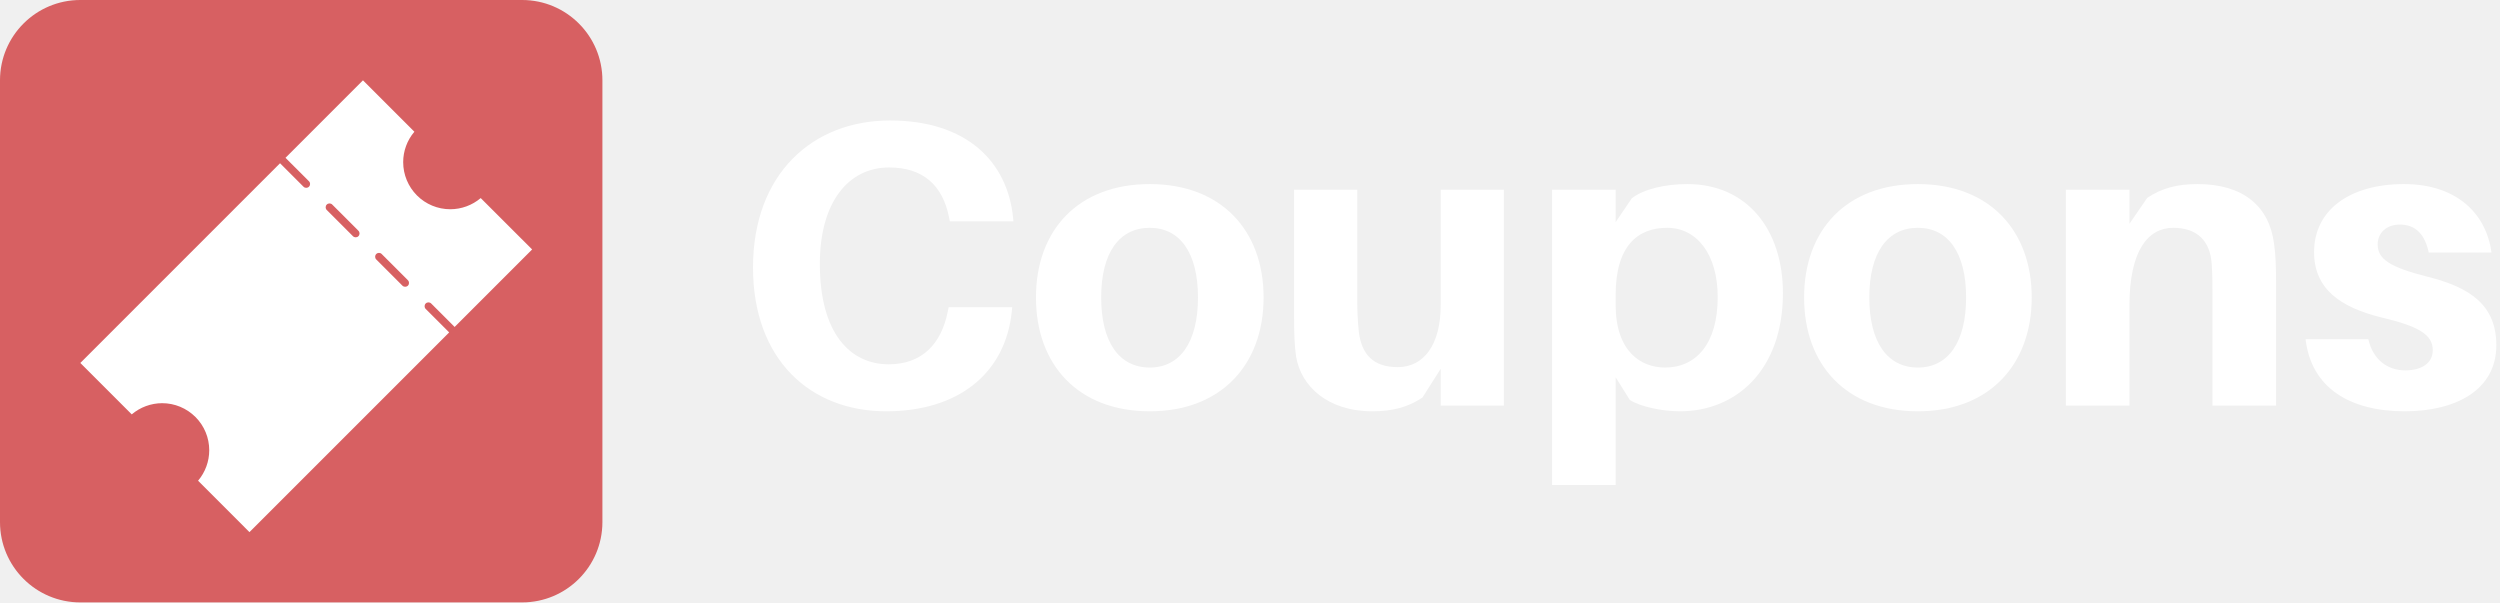
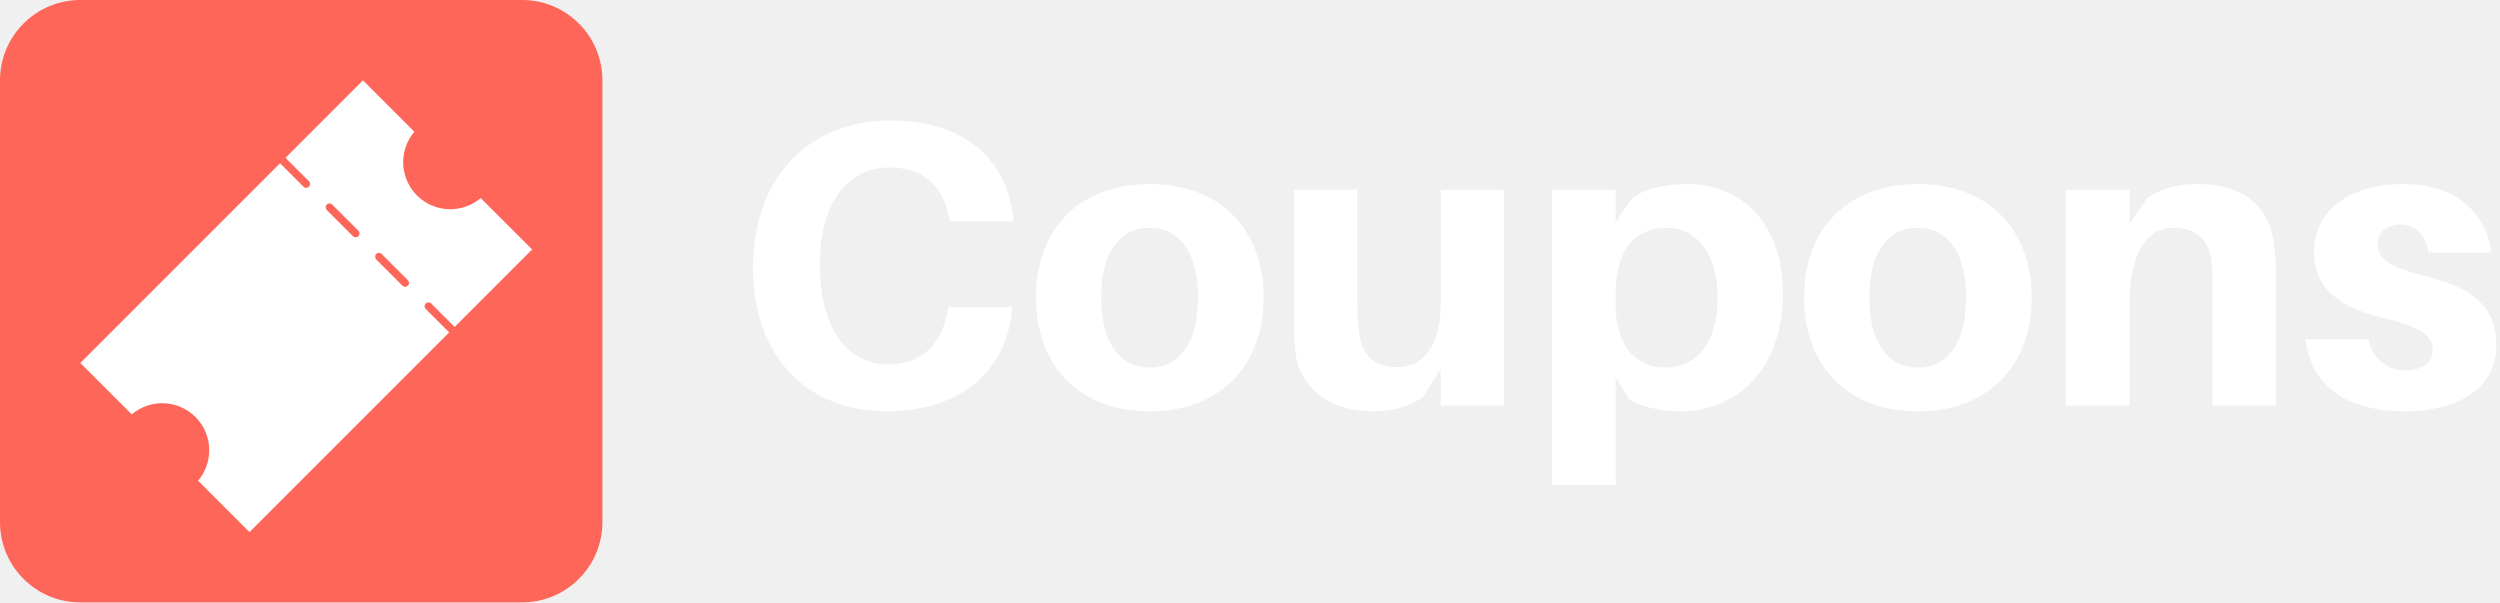
<svg xmlns="http://www.w3.org/2000/svg" width="249" height="60" viewBox="0 0 249 60" fill="none">
  <g id="coupon-full-logo" clip-path="url(#clip0_62_2)">
    <g id="coupon-logo">
-       <path id="logo-bg" d="M0 8C0 3.582 3.582 0 8 0H52C56.418 0 60 3.582 60 8V52C60 56.418 56.418 60 52 60H8C3.582 60 0 56.418 0 52V8Z" fill="#d76062 " />
-       <path id="coupon" d="M42.945 30.228L45.281 32.565L53 24.846L47.879 19.728C47.035 20.443 45.96 20.84 44.846 20.84C43.602 20.84 42.41 20.347 41.53 19.467C40.653 18.587 40.157 17.395 40.157 16.151C40.157 15.037 40.554 13.965 41.272 13.121L36.151 8L28.435 15.719L30.772 18.052C30.922 18.203 30.922 18.446 30.772 18.596C30.622 18.746 30.378 18.746 30.228 18.596L27.892 16.259L8 36.151L13.121 41.272C13.965 40.557 15.037 40.16 16.151 40.157C17.395 40.157 18.587 40.653 19.467 41.533C20.347 42.41 20.84 43.602 20.84 44.846C20.84 45.96 20.443 47.035 19.728 47.879L24.846 53L44.738 33.108L42.401 30.772C42.251 30.622 42.251 30.378 42.401 30.228C42.551 30.078 42.794 30.078 42.945 30.228ZM35.697 23.525C35.547 23.675 35.304 23.675 35.154 23.525L32.547 20.918C32.397 20.767 32.397 20.524 32.547 20.374C32.697 20.224 32.94 20.224 33.09 20.374L35.697 22.981C35.848 23.131 35.848 23.374 35.697 23.525ZM37.475 25.3C37.626 25.149 37.869 25.149 38.016 25.3L40.626 27.91C40.776 28.06 40.776 28.303 40.626 28.453C40.476 28.6 40.233 28.6 40.082 28.453L37.475 25.843C37.325 25.693 37.325 25.45 37.475 25.3Z" fill="#ffff" />
+       <path id="logo-bg" d="M0 8C0 3.582 3.582 0 8 0H52C56.418 0 60 3.582 60 8V52C60 56.418 56.418 60 52 60H8C3.582 60 0 56.418 0 52V8Z" fill="#ff665a " />
+       <path id="coupon" d="M42.945 30.228L45.281 32.565L53 24.846L47.879 19.728C47.035 20.443 45.96 20.84 44.846 20.84C43.602 20.84 42.41 20.347 41.53 19.467C40.653 18.587 40.157 17.395 40.157 16.151C40.157 15.037 40.554 13.965 41.272 13.121L36.151 8L28.435 15.719L30.772 18.052C30.922 18.203 30.922 18.446 30.772 18.596C30.622 18.746 30.378 18.746 30.228 18.596L27.892 16.259L8 36.151L13.121 41.272C13.965 40.557 15.037 40.16 16.151 40.157C17.395 40.157 18.587 40.653 19.467 41.533C20.347 42.41 20.84 43.602 20.84 44.846C20.84 45.96 20.443 47.035 19.728 47.879L24.846 53L44.738 33.108L42.401 30.772C42.251 30.622 42.251 30.378 42.401 30.228C42.551 30.078 42.794 30.078 42.945 30.228ZM35.697 23.525C35.547 23.675 35.304 23.675 35.154 23.525L32.547 20.918C32.397 20.767 32.397 20.524 32.547 20.374C32.697 20.224 32.94 20.224 33.09 20.374L35.697 22.981C35.848 23.131 35.848 23.374 35.697 23.525ZM37.475 25.3C37.626 25.149 37.869 25.149 38.016 25.3L40.626 27.91C40.776 28.06 40.776 28.303 40.626 28.453C40.476 28.6 40.233 28.6 40.082 28.453L37.475 25.843C37.325 25.693 37.325 25.45 37.475 25.3Z" fill="#fff" />
    </g>
    <g id="coupon-name">
      <path id="c" d="M88.635 12C80.97 12 75 17.285 75 26.644C75 35.761 80.648 40.965 88.272 40.965C95.332 40.965 100.132 37.294 100.778 31L100.818 30.597H94.484L94.404 31C93.758 34.308 91.782 36.285 88.514 36.285C84.722 36.285 81.656 33.26 81.656 26.281C81.656 20.108 84.52 16.68 88.554 16.68C91.903 16.68 93.879 18.414 94.525 21.641L94.606 22.045H100.939L100.899 21.641C100.334 16.155 96.34 12 88.635 12Z" fill="#ffff" />
      <path id="o" d="M114.518 18.334C107.378 18.334 103.182 22.932 103.182 29.629C103.182 36.325 107.378 40.965 114.518 40.965C121.618 40.965 125.854 36.325 125.854 29.629C125.854 22.932 121.618 18.334 114.518 18.334ZM114.518 36.608C111.492 36.608 109.677 34.107 109.677 29.629C109.677 25.151 111.492 22.69 114.518 22.69C117.503 22.69 119.319 25.151 119.319 29.629C119.319 34.107 117.503 36.608 114.518 36.608Z" fill="#ffff" />
      <path id="u" d="M149.787 18.898H143.494V30.395C143.494 34.349 141.8 36.567 139.218 36.567C136.757 36.567 135.628 35.276 135.345 33.098C135.224 32.009 135.184 30.839 135.184 30.153V18.898H128.891V31.525C128.891 33.26 128.931 34.429 129.092 35.519C129.576 38.463 132.239 40.965 136.676 40.965C138.693 40.965 140.226 40.561 141.679 39.593L143.494 36.729V40.4H149.787V18.898Z" fill="#ffff" />
      <path id="p" d="M168.059 18.334C165.88 18.334 163.742 18.818 162.532 19.745L160.918 22.125V18.898H154.585V48.307H160.918V37.576L162.33 39.835C163.419 40.521 165.557 40.965 167.332 40.965C172.859 40.965 177.579 36.931 177.579 29.185C177.579 22.852 173.989 18.334 168.059 18.334ZM165.84 36.608C163.419 36.608 160.918 34.994 160.918 30.355V29.387C160.918 24.465 163.137 22.69 166.042 22.69C169.027 22.69 171.084 25.353 171.084 29.588C171.084 34.268 168.906 36.608 165.84 36.608Z" fill="#ffff" />
      <path id="o_2" d="M191.023 18.334C183.883 18.334 179.688 22.932 179.688 29.629C179.688 36.325 183.883 40.965 191.023 40.965C198.123 40.965 202.359 36.325 202.359 29.629C202.359 22.932 198.123 18.334 191.023 18.334ZM191.023 36.608C187.998 36.608 186.183 34.107 186.183 29.629C186.183 25.151 187.998 22.69 191.023 22.69C194.009 22.69 195.824 25.151 195.824 29.629C195.824 34.107 194.009 36.608 191.023 36.608Z" fill="#ffff" />
      <path id="n" d="M226.494 24.264C226.01 20.512 223.388 18.334 218.87 18.334C216.853 18.334 215.32 18.737 213.867 19.705L212.093 22.287V18.898H205.759V40.4H212.093V30.436C212.093 24.949 213.948 22.69 216.449 22.69C218.91 22.69 220.12 24.062 220.282 26.24C220.362 27.329 220.362 28.419 220.362 29.225V40.4H226.696V28.257C226.696 26.523 226.655 25.353 226.494 24.264Z" fill="#ffff" />
      <path id="s" d="M239.438 18.334C234.032 18.334 230.482 20.915 230.482 25.111C230.482 28.782 233.104 30.597 237.138 31.605C240.93 32.493 242.302 33.34 242.302 34.873C242.302 36.245 241.092 36.89 239.559 36.89C237.784 36.89 236.332 35.801 235.888 33.784H229.635C230.2 38.625 234.032 40.965 239.518 40.965C244.561 40.965 248.635 38.867 248.635 34.389C248.635 30.355 245.973 28.62 241.818 27.572C237.986 26.603 236.816 25.797 236.816 24.344C236.816 23.215 237.663 22.367 239.034 22.367C240.608 22.367 241.535 23.376 241.899 25.151H248.151C247.627 21.238 244.642 18.334 239.438 18.334Z" fill="#ffff" />
    </g>
  </g>
  <defs>
    <clipPath id="clip0_62_2">
      <rect width="249" height="60" fill="white" />
    </clipPath>
  </defs>
</svg>
